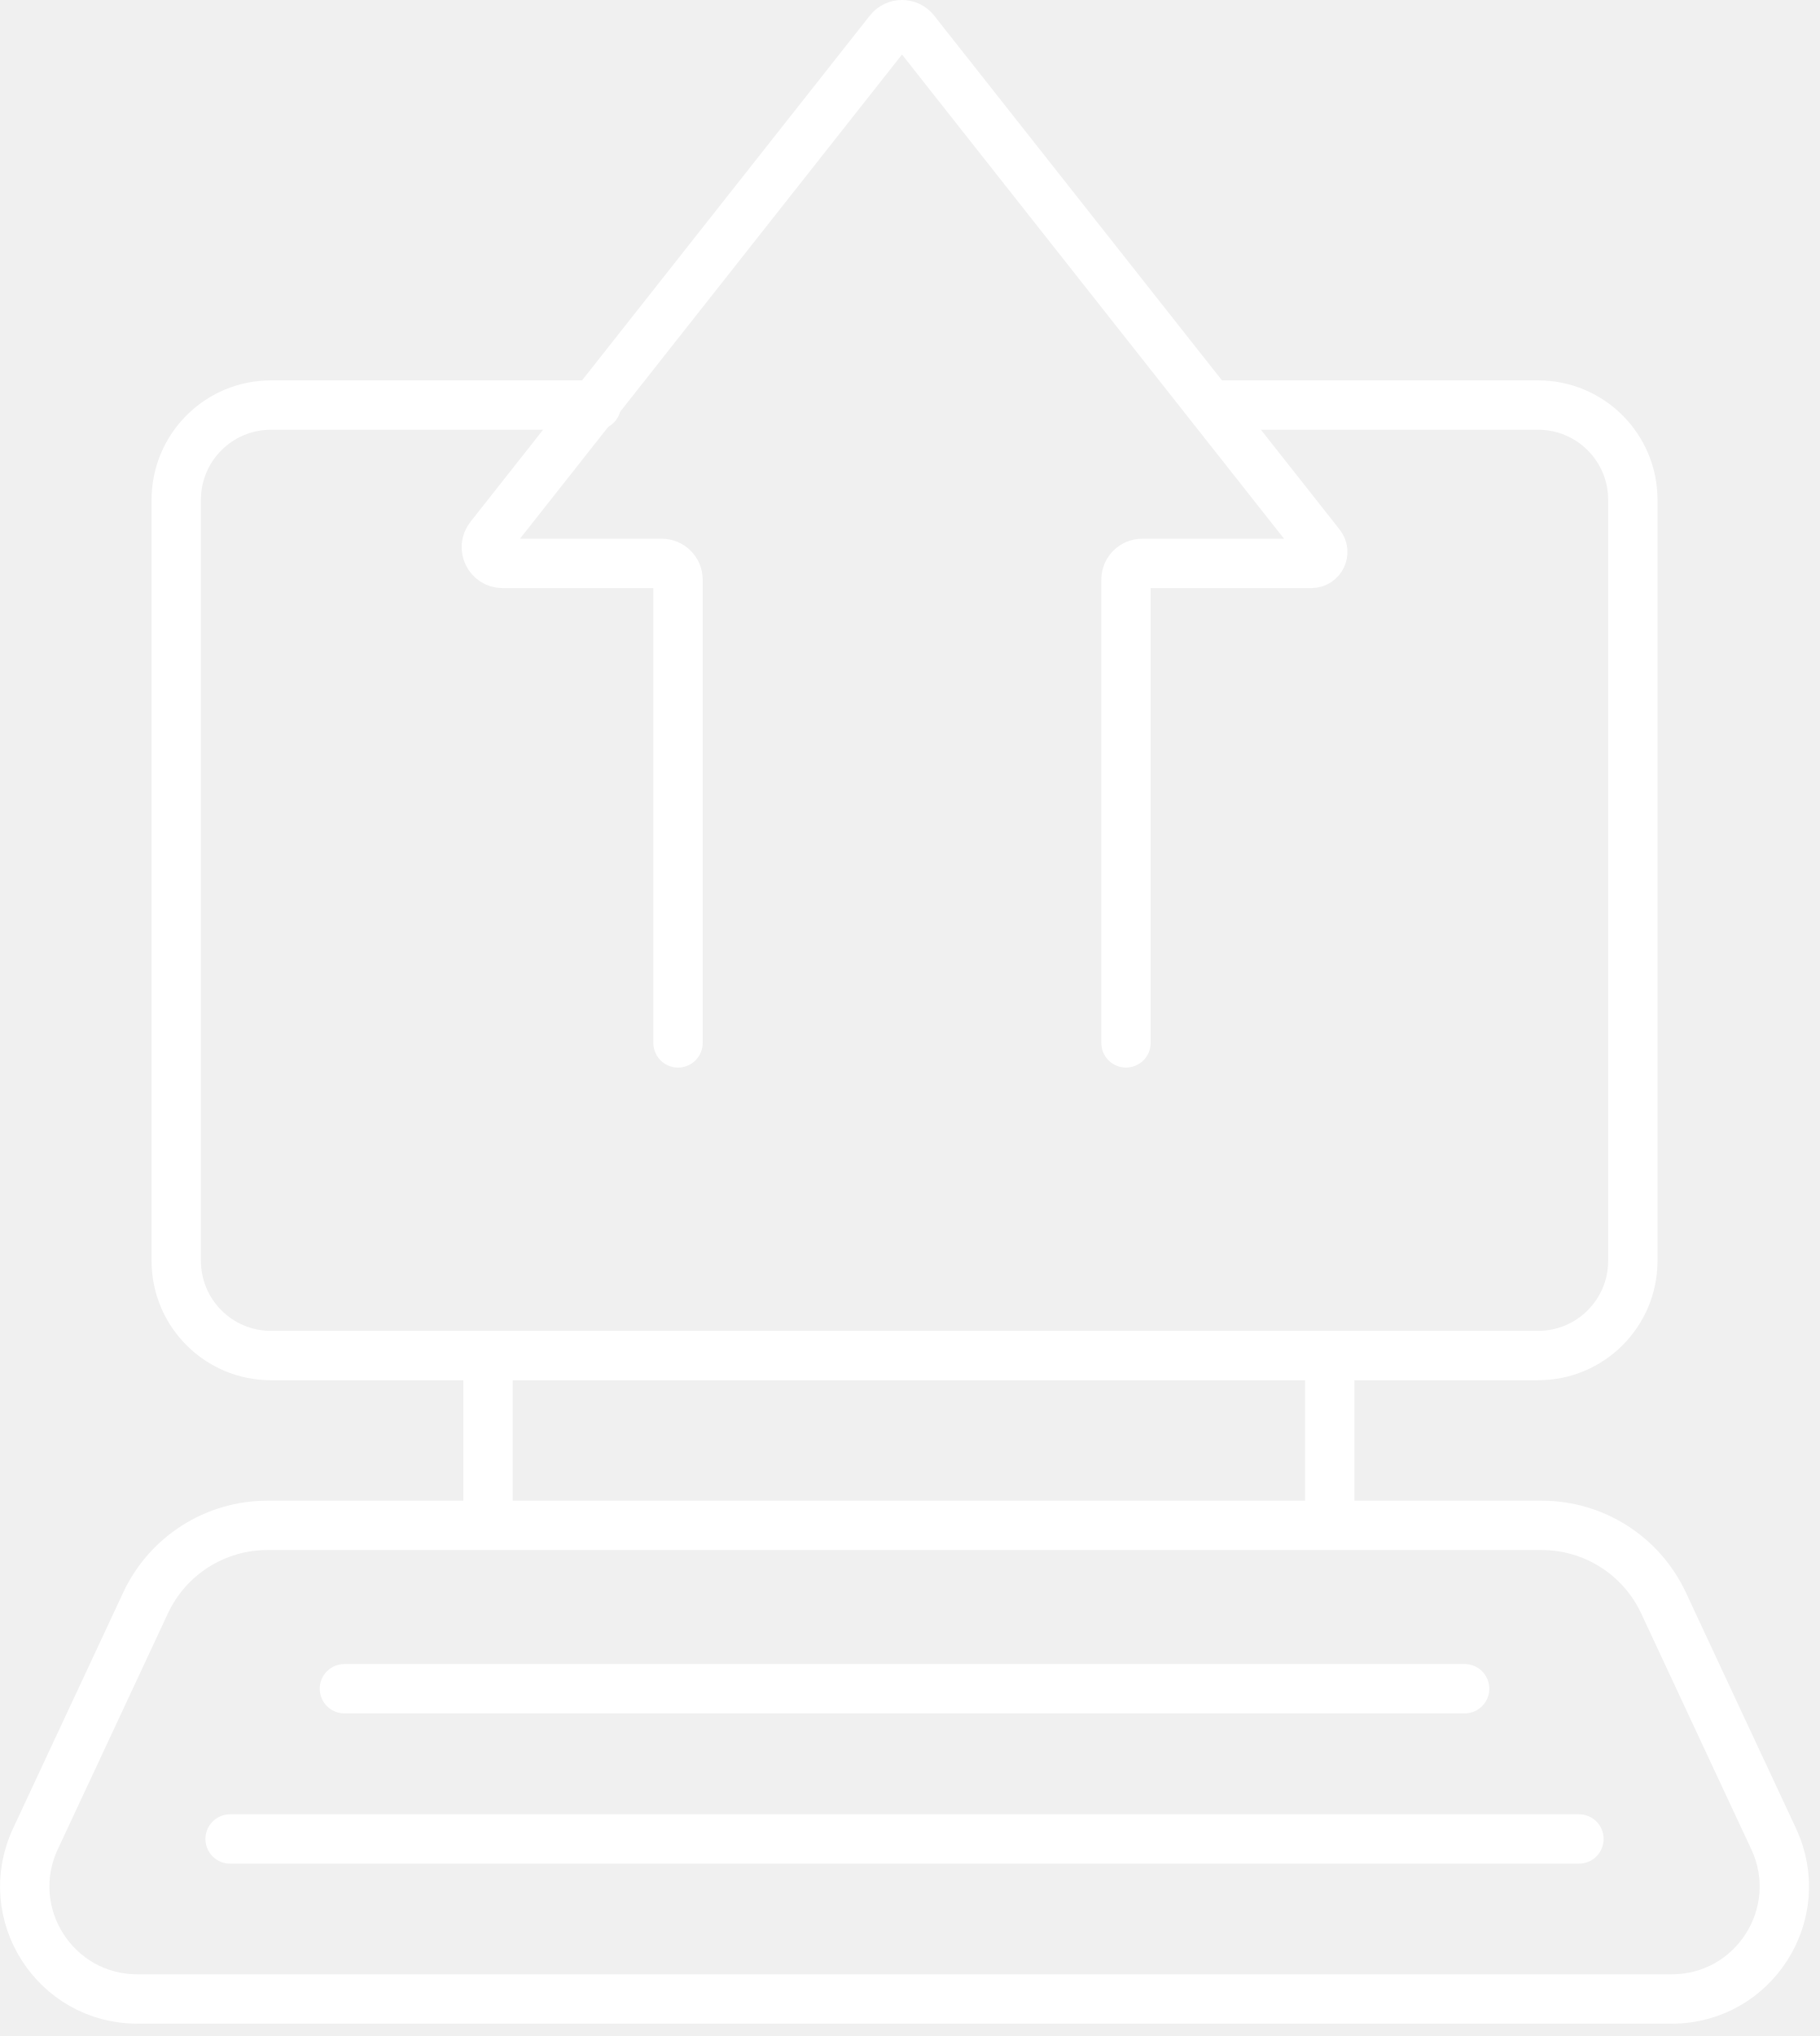
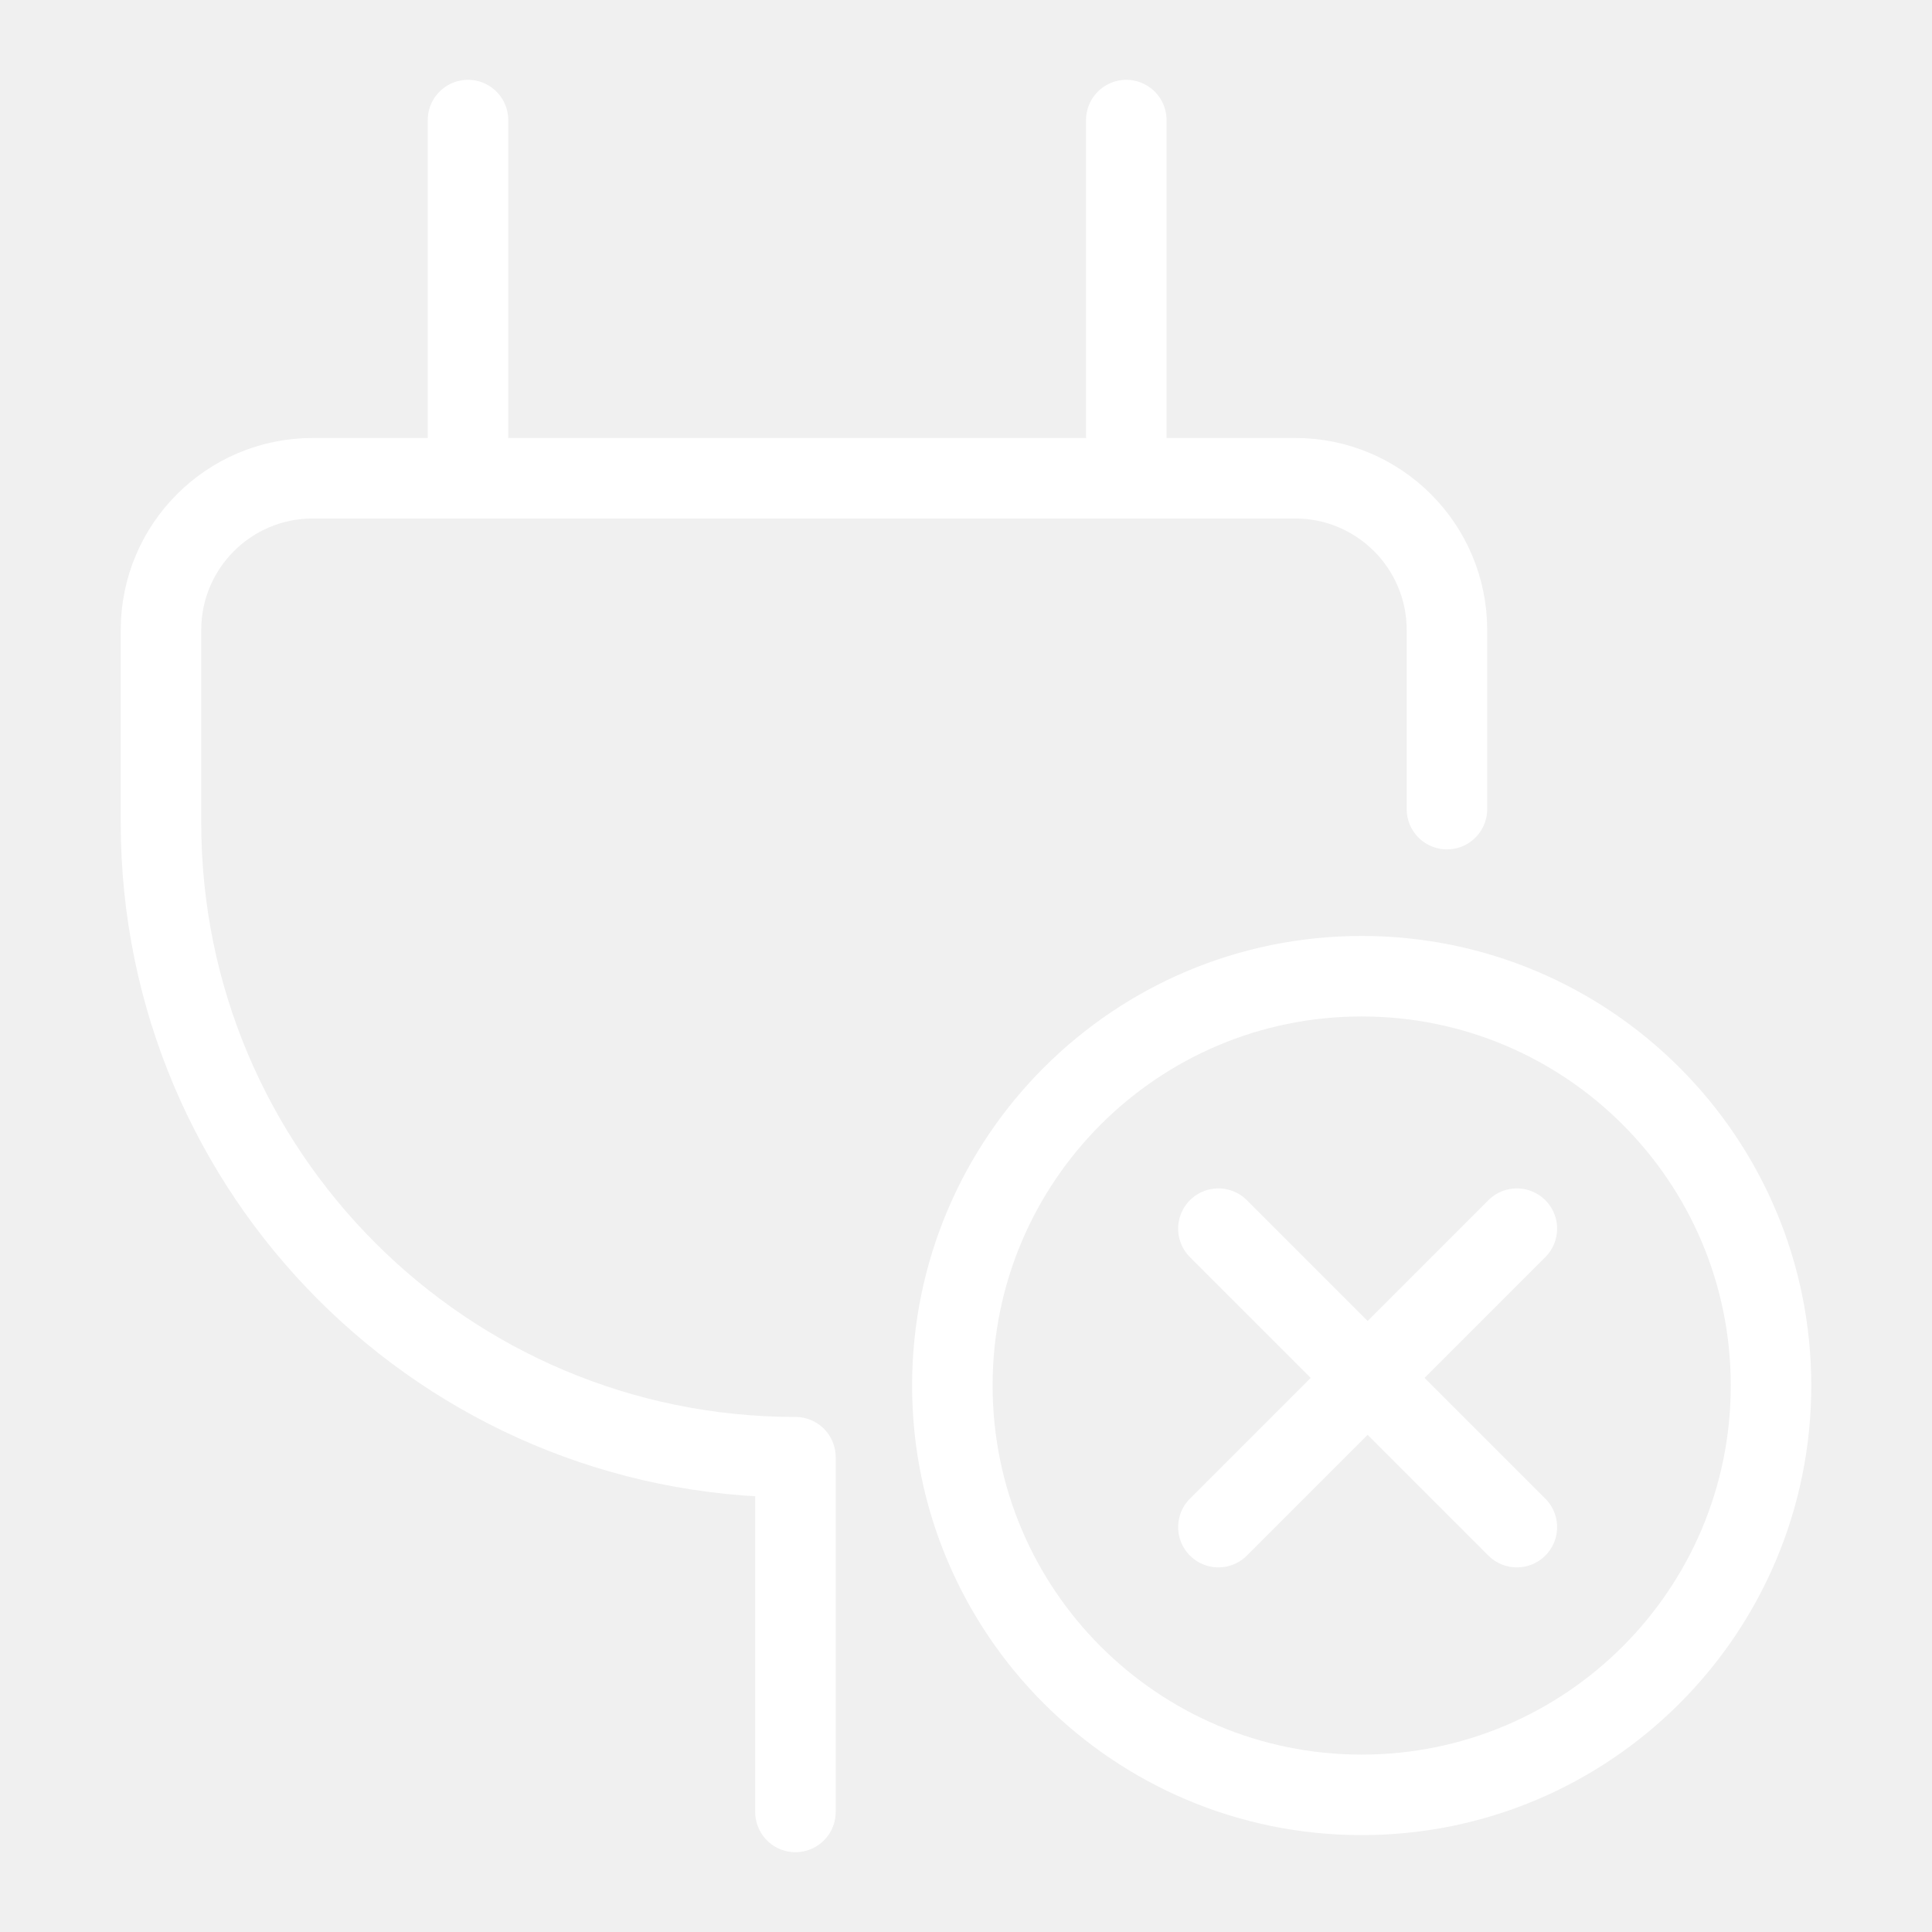
- <svg xmlns="http://www.w3.org/2000/svg" width="59" height="66" viewBox="0 0 59 66" fill="none">
-   <path d="M39.326 13.131H49.866C51.562 13.131 52.936 14.506 52.936 16.201V40.872C52.936 42.567 51.562 43.942 49.866 43.942H8.784C7.088 43.942 5.714 42.567 5.714 40.872V16.201C5.714 14.506 7.088 13.131 8.784 13.131H19.335" stroke="white" stroke-width="1.6" stroke-miterlimit="10" stroke-linecap="round" />
-   <path d="M54.198 64.8H4.452C1.784 64.8 0.019 62.029 1.148 59.611L4.719 51.962C5.435 50.428 6.975 49.447 8.668 49.447H49.982C51.675 49.447 53.215 50.428 53.931 51.962L57.502 59.611C58.63 62.029 56.866 64.8 54.198 64.8Z" stroke="white" stroke-width="1.6" stroke-miterlimit="10" stroke-linecap="round" />
-   <path d="M11.166 54.742H47.483" stroke="white" stroke-width="1.6" stroke-miterlimit="10" stroke-linecap="round" />
-   <path d="M7.46 59.613H51.189" stroke="white" stroke-width="1.6" stroke-miterlimit="10" stroke-linecap="round" />
-   <path d="M36.504 33.807V18.791C36.504 18.5 36.74 18.264 37.031 18.264H42.513C42.822 18.264 42.996 17.907 42.804 17.663L29.656 1C29.445 0.733 29.04 0.733 28.829 1L15.88 17.411C15.608 17.757 15.854 18.264 16.294 18.264H21.454C21.745 18.264 21.981 18.5 21.981 18.791V33.807" stroke="white" stroke-width="1.6" stroke-miterlimit="10" stroke-linecap="round" />
-   <path d="M15.821 44.378V49.078" stroke="white" stroke-width="1.6" stroke-miterlimit="10" stroke-linecap="round" />
-   <path d="M43.111 44.378V49.078" stroke="white" stroke-width="1.6" stroke-miterlimit="10" stroke-linecap="round" />
+ <svg xmlns="http://www.w3.org/2000/svg" width="64" height="64" viewBox="0 0 64 64" fill="none">
+   <path d="M26.35 60.023V48.272C14.743 48.272 5.333 38.862 5.333 27.255V20.87C5.333 18.093 7.584 15.842 10.361 15.842H42.904C45.681 15.842 47.932 18.093 47.932 20.87V26.803" stroke="white" stroke-width="2.667" stroke-linecap="round" stroke-linejoin="round" />
+   <path d="M15.503 3.978V15.842" stroke="white" stroke-width="2.667" stroke-miterlimit="10" stroke-linecap="round" />
+   <path d="M37.31 3.978V15.842" stroke="white" stroke-width="2.667" stroke-miterlimit="10" stroke-linecap="round" />
+   <path d="M45.107 59.457C52.596 59.457 58.667 53.386 58.667 45.898C58.667 38.409 52.596 32.338 45.107 32.338C37.619 32.338 31.548 38.409 31.548 45.898C31.548 53.386 37.619 59.457 45.107 59.457Z" stroke="white" stroke-width="2.667" stroke-miterlimit="10" stroke-linecap="round" />
+   <path d="M40.361 40.701L50.248 50.588" stroke="white" stroke-width="2.667" stroke-miterlimit="10" stroke-linecap="round" />
+   <path d="M50.248 40.701L40.361 50.588" stroke="white" stroke-width="2.667" stroke-miterlimit="10" stroke-linecap="round" />
</svg>
